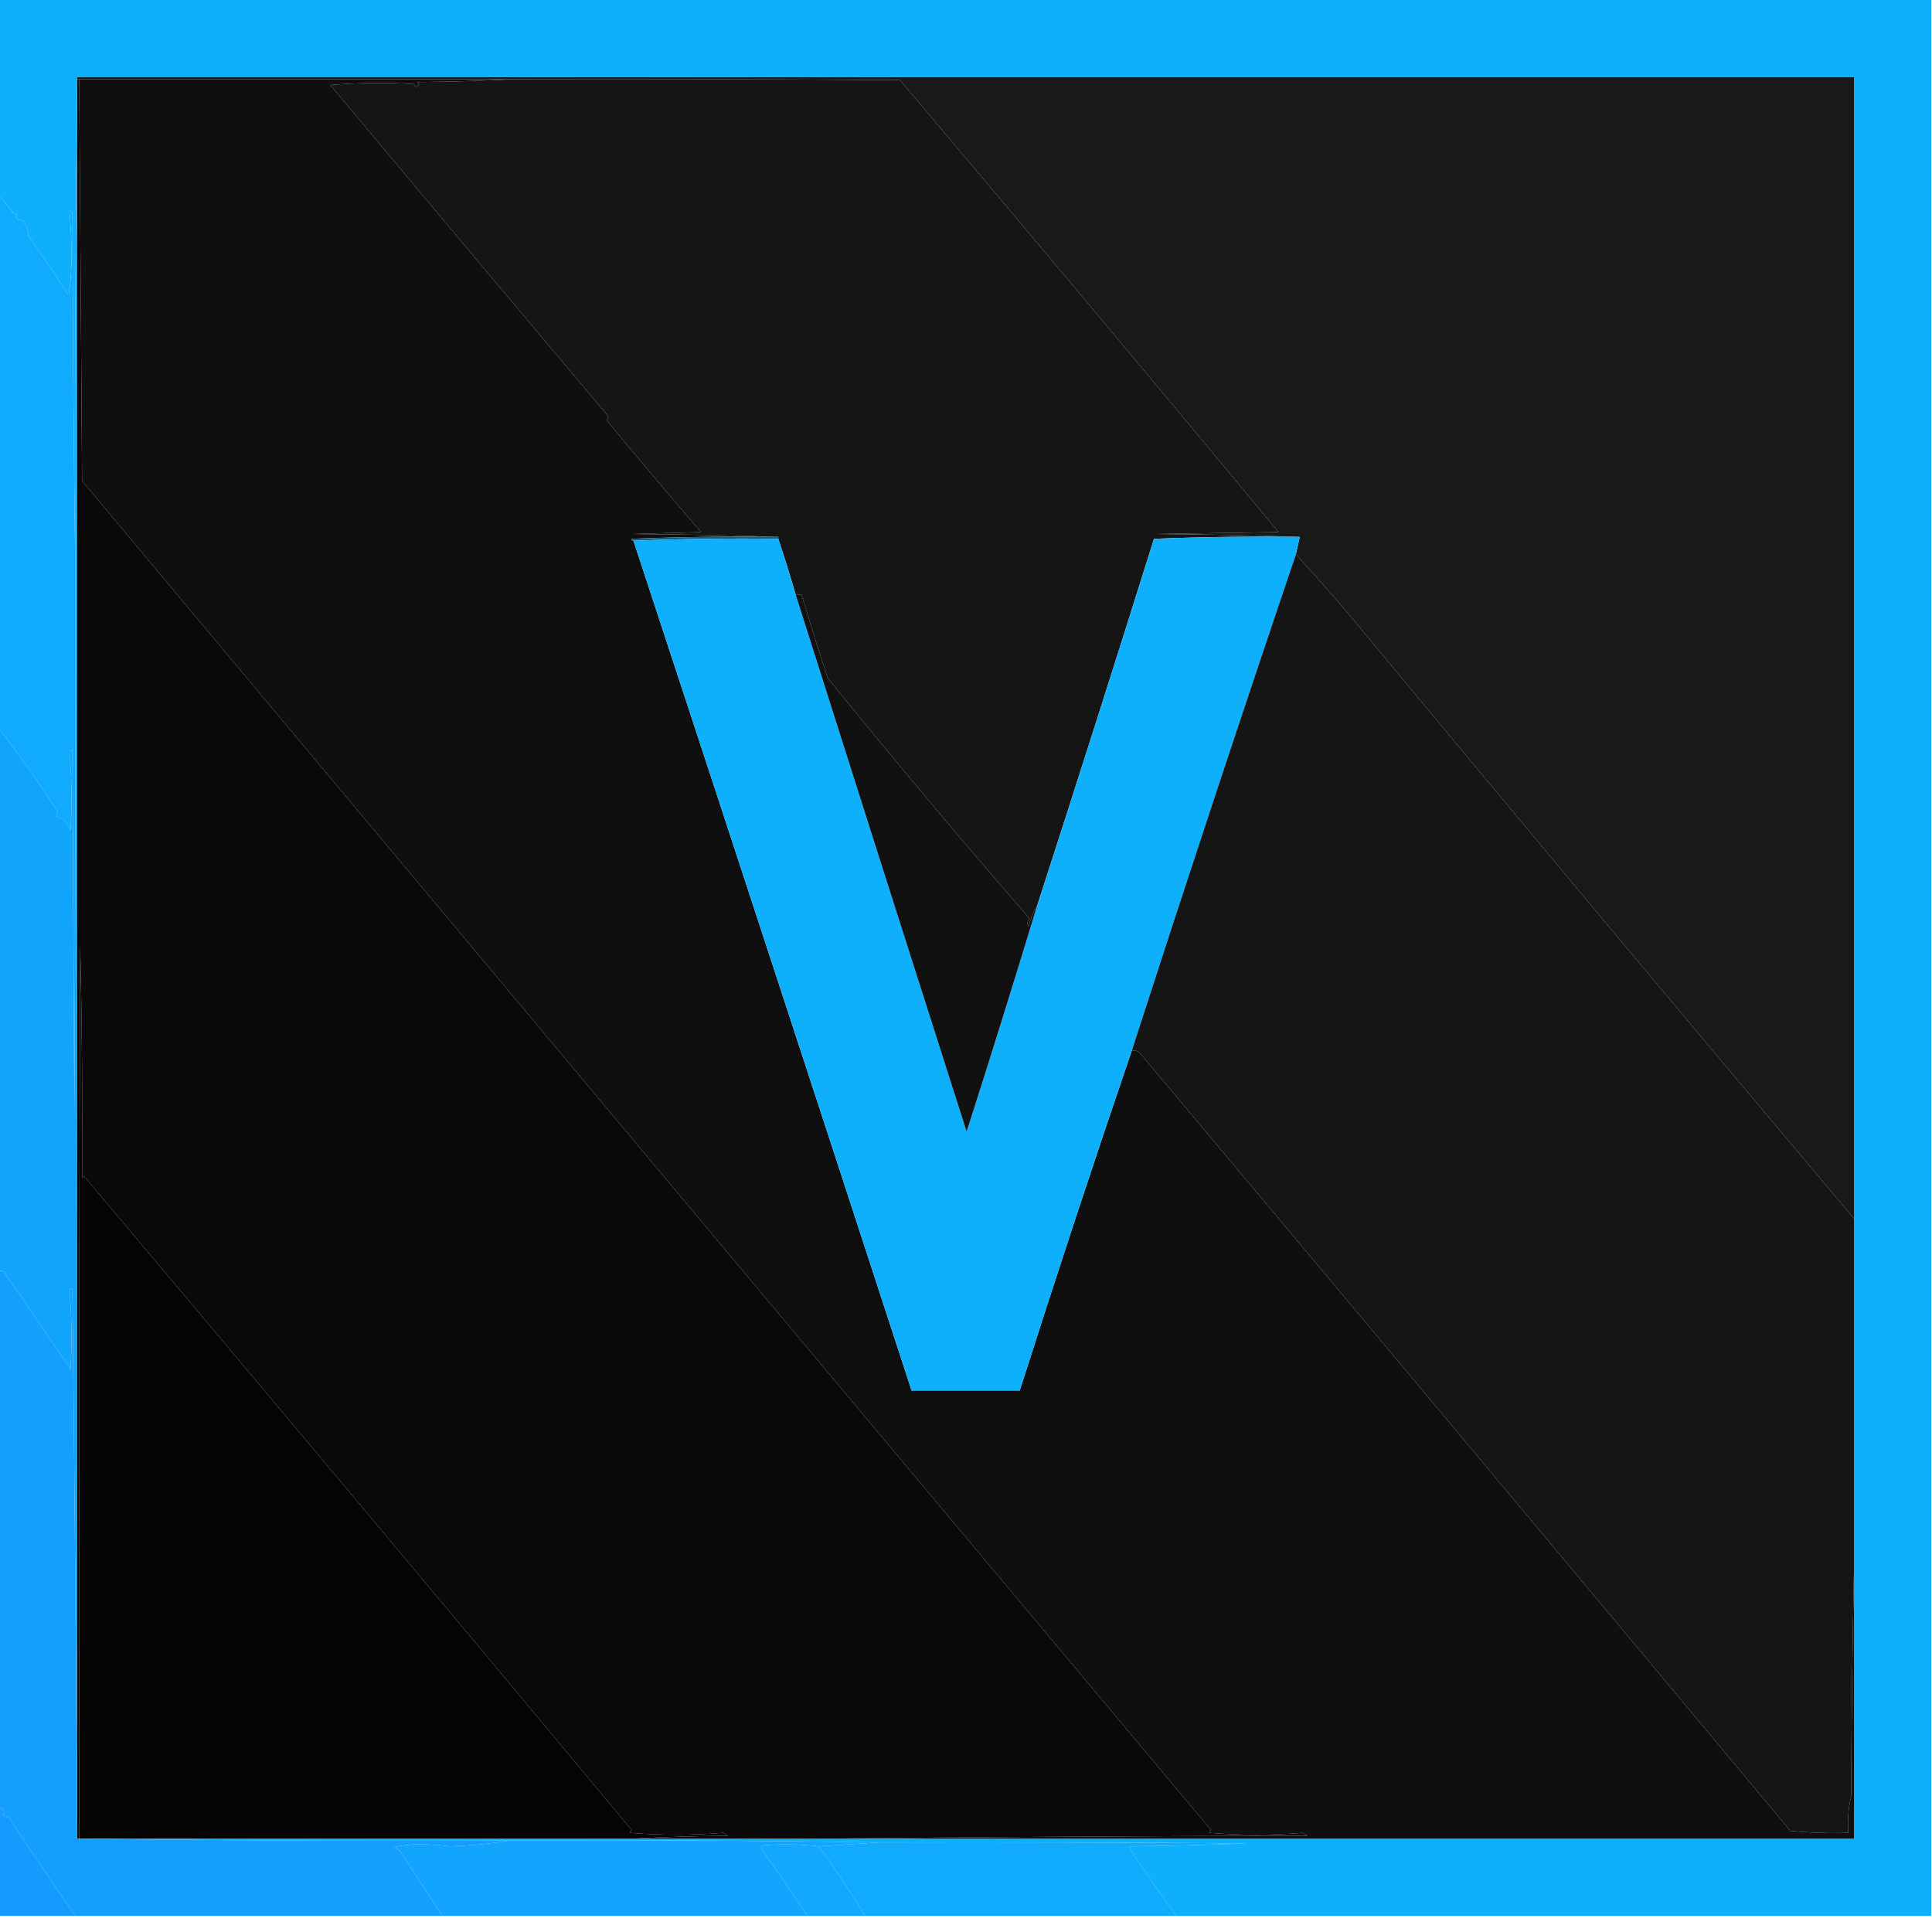
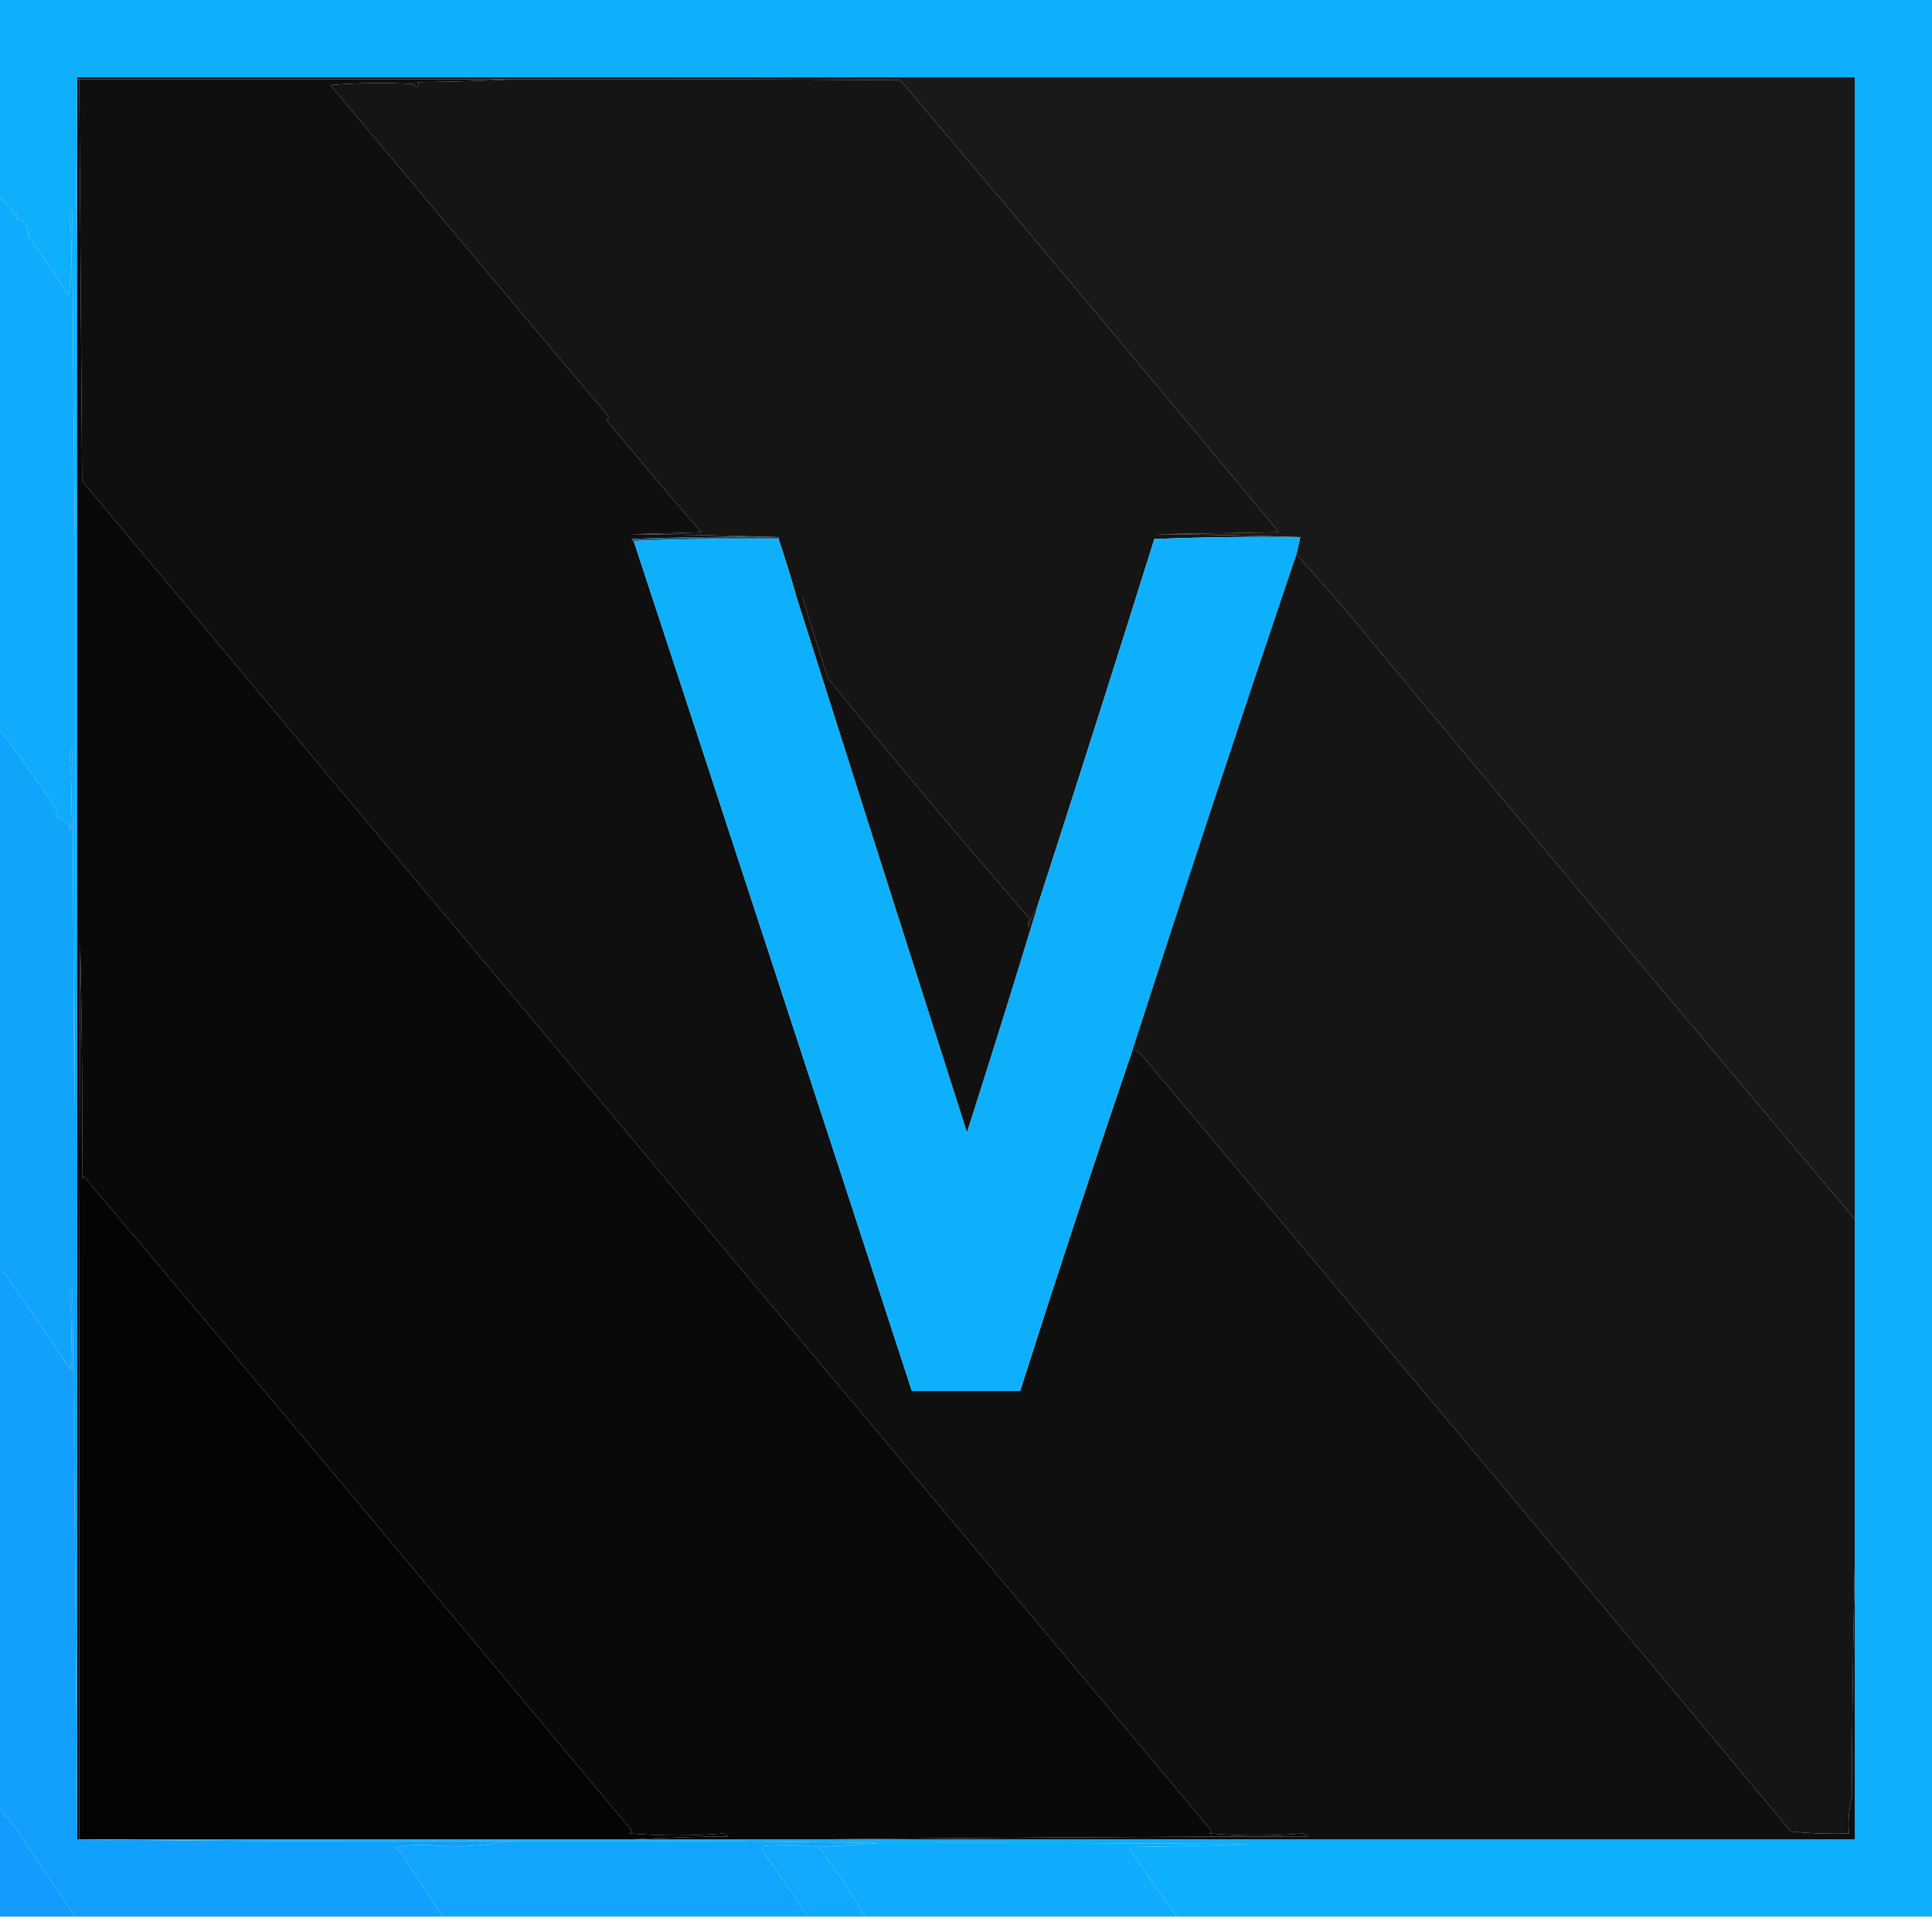
- <svg xmlns="http://www.w3.org/2000/svg" viewBox="0 0 24 24" version="1.1" id="svg1" xml:space="preserve">
-   <defs id="defs1" />
-   <g style="clip-rule:evenodd;fill-rule:evenodd;image-rendering:optimizeQuality;shape-rendering:geometricPrecision;text-rendering:geometricPrecision" id="g426" transform="matrix(0.02399143,0,0,0.02399143,0.01199571,0.01199571)">
-     <g id="g1-9">
-       <path style="opacity:1" fill="#0fb0fb" d="m -0.5,-0.5 c 333.333,0 666.667,0 1000,0 0,330.667 0,661.333 0,992 -130.333,0 -260.667,0 -391,0 -7.587,-10.332 -15.421,-21.665 -23.5,-34 -0.667,-0.667 -0.667,-1.333 0,-2 19.961,-0.232 40.128,-0.732 60.5,-1.5 -63.666,-0.5 -127.332,-0.667 -191,-0.5 -63.595,-0.996 -127.262,-1.329 -191,-1 -74.835,0.333 -149.502,-10e-4 -224,-1 0.333,0 0.667,0 1,0 95.667,0 191.333,0 287,0 33.333,0 66.667,0 100,0 177.333,0 354.667,0 532,0 0,-47 0,-94 0,-141 0,-60 0,-120 0,-180 0,-197 0,-394 0,-591 -306.667,0 -613.333,0 -920,0 -0.999,85.498 -1.333,171.165 -1,257 -0.833,-62.165 -1.333,-124.499 -1.5,-187 -0.654,-1.196 -1.154,-1.196 -1.5,0 0.649,6.953 0.983,13.953 1,21 0.133,7.434 -0.367,14.767 -1.5,22 -6.753,-10.506 -13.752,-20.84 -21,-31 0.257,-2.876 -0.743,-5.543 -3,-8 -1.281,0.119 -2.448,-0.381 -3.5,-1.5 1.333,-1.84 1.166,-2.34 -0.5,-1.5 -2.364,-3.19 -4.864,-6.19 -7.5,-9 0,-34 0,-68 0,-102 z" id="path1-5" />
-     </g>
-     <g id="g2">
-       <path style="opacity:1" fill="#0f0f0f" d="m 40.5,40.5 c 75.333,0 150.667,0 226,0 -16.828,0.832 -33.828,1.332 -51,1.5 1.154,0.914 0.987,1.747 -0.5,2.5 -0.5,-0.5 -1,-1 -1.5,-1.5 -14.345,-0.833 -28.678,-0.666 -43,0.5 47.093,56.346 94.927,113.346 143.5,171 0.617,0.949 0.451,1.782 -0.5,2.5 16.096,19.519 32.429,38.852 49,58 -12,0.333 -24,0.667 -36,1 25.503,0.168 50.837,0.668 76,1.5 -25.342,-0.333 -50.675,0 -76,1 0.124,0.607 0.457,0.94 1,1 48.207,146.621 96.207,293.287 144,440 18.667,0 37.333,0 56,0 18.761,-58.949 38.095,-117.616 58,-176 1.478,-0.262 2.811,0.071 4,1 112.571,134.148 224.905,268.482 337,403 9.978,0.999 19.978,1.332 30,1 -0.455,-6.514 0.045,-12.847 1.5,-19 0.167,-39.835 0.667,-79.502 1.5,-119 0,47 0,94 0,141 -177.333,0 -354.667,0 -532,0 82.832,-0.833 165.832,-1.333 249,-1.5 -0.916,-0.374 -1.75,-0.874 -2.5,-1.5 -16.103,1.324 -32.269,1.324 -48.5,0 0.209,-0.586 0.543,-1.086 1,-1.5 C 430.936,713.554 236.103,480.72 42,248.5 41.471,179.308 40.971,109.975 40.5,40.5 Z" id="path2-1" />
-     </g>
-     <g id="g3-3">
-       <path style="opacity:1" fill="#151515" d="m 266.5,40.5 c 66.334,-0.167 132.668,0 199,0.5 67.584,79.89 132.917,157.89 196,234 -21.333,0.333 -42.667,0.667 -64,1 25.17,0.168 50.17,0.668 75,1.5 -25.241,-0.328 -50.408,0.005 -75.5,1 -19.904,63.539 -40.07,126.872 -60.5,190 -1.826,2.83 -3.326,6.497 -4.5,11 -0.72,-1.612 -0.554,-3.112 0.5,-4.5 -35.526,-40.865 -70.36,-82.365 -104.5,-124.5 -4.658,-14.306 -9.158,-28.639 -13.5,-43 -1,0 -2,0 -3,0 -2.804,-9.743 -5.804,-19.41 -9,-29 0,-0.333 0,-0.667 0,-1 -25.163,-0.832 -50.497,-1.332 -76,-1.5 12,-0.333 24,-0.667 36,-1 -16.571,-19.148 -32.904,-38.481 -49,-58 0.951,-0.718 1.117,-1.551 0.5,-2.5 -48.573,-57.654 -96.407,-114.654 -143.5,-171 14.322,-1.166 28.655,-1.333 43,-0.5 0.5,0.5 1,1 1.5,1.5 1.487,-0.753 1.654,-1.586 0.5,-2.5 17.172,-0.168 34.172,-0.668 51,-1.5 z" id="path3-3" />
-     </g>
-     <g id="g4-0">
-       <path style="opacity:1" fill="#191919" d="m 39.5,40.5 c 0,-0.333 0,-0.667 0,-1 306.667,0 613.333,0 920,0 0,197 0,394 0,591 C 870.373,524.773 782.873,420.106 697,316.5 c -8.727,-10.219 -17.561,-20.219 -26.5,-30 0.667,-3 1.333,-6 2,-9 -24.83,-0.832 -49.83,-1.332 -75,-1.5 21.333,-0.333 42.667,-0.667 64,-1 -63.083,-76.11 -128.416,-154.11 -196,-234 -66.332,-0.5 -132.666,-0.667 -199,-0.5 -75.333,0 -150.667,0 -226,0 -0.333,0 -0.667,0 -1,0 z" id="path4-6" />
-     </g>
-     <g id="g5-1">
-       <path style="opacity:1" fill="#10abfd" d="m -0.5,101.5 c 2.636,2.81 5.136,5.81 7.5,9 1.666,-0.84 1.833,-0.34 0.5,1.5 1.052,1.119 2.219,1.619 3.5,1.5 2.257,2.457 3.257,5.124 3,8 7.247,10.16 14.248,20.494 21,31 1.133,-7.233 1.633,-14.566 1.5,-22 -0.017,-7.047 -0.35,-14.047 -1,-21 0.346,-1.196 0.846,-1.196 1.5,0 0.167,62.501 0.667,124.835 1.5,187 0.167,93.001 0,186.001 -0.5,279 -0.333,-62.667 -0.667,-125.333 -1,-188 -0.5,0.5 -1,1 -1.5,1.5 1.156,13.425 1.322,26.925 0.5,40.5 -1.333,-3.939 -3.666,-6.273 -7,-7 -0.617,-0.949 -0.451,-1.782 0.5,-2.5 -9.474,-14.624 -19.474,-28.791 -30,-42.5 0,-92 0,-184 0,-276 z" id="path5-3" />
-     </g>
-     <g id="g6-6">
-       <path style="opacity:1" fill="#090909" d="m 39.5,40.5 c 0.333,0 0.667,0 1,0 0.471,69.475 0.971,138.808 1.5,208 194.103,232.22 388.936,465.054 584.5,698.5 -0.457,0.414 -0.791,0.914 -1,1.5 16.231,1.324 32.397,1.324 48.5,0 0.75,0.626 1.584,1.126 2.5,1.5 -83.168,0.167 -166.168,0.667 -249,1.5 -33.333,0 -66.667,0 -100,0 16.162,-0.831 32.495,-1.331 49,-1.5 -0.916,-0.374 -1.75,-0.874 -2.5,-1.5 -16.103,1.324 -32.269,1.324 -48.5,0 0.209,-0.586 0.543,-1.086 1,-1.5 C 232.376,833.874 137.876,721.041 43,608.5 c -0.333,0.333 -0.667,0.667 -1,1 0.284,-40.197 -0.05,-80.531 -1,-121 -0.5,154.333 -0.667,308.666 -0.5,463 -0.333,0 -0.667,0 -1,0 0,-303.667 0,-607.333 0,-911 z" id="path6-4" />
-     </g>
-     <g id="g7-2">
-       <path style="opacity:1" fill="#106188" d="m 402.5,277.5 c 0,0.333 0,0.667 0,1 -25.172,-0.331 -50.172,0.002 -75,1 -0.543,-0.06 -0.876,-0.393 -1,-1 25.325,-1 50.658,-1.333 76,-1 z" id="path7-8" />
-     </g>
-     <g id="g8-7">
-       <path style="opacity:1" fill="#0fb0fb" d="m 672.5,277.5 c -0.667,3 -1.333,6 -2,9 -28.911,85.399 -57.244,171.066 -85,257 -19.905,58.384 -39.239,117.051 -58,176 -18.667,0 -37.333,0 -56,0 -47.793,-146.713 -95.793,-293.379 -144,-440 24.828,-0.998 49.828,-1.331 75,-1 3.196,9.59 6.196,19.257 9,29 29.402,92.706 58.902,185.373 88.5,278 12.471,-38.911 24.637,-77.911 36.5,-117 20.43,-63.128 40.596,-126.461 60.5,-190 25.092,-0.995 50.259,-1.328 75.5,-1 z" id="path8-4" />
-     </g>
-     <g id="g9-0">
-       <path style="opacity:1" fill="#151515" d="m 670.5,286.5 c 8.939,9.781 17.773,19.781 26.5,30 85.873,103.606 173.373,208.273 262.5,314 0,60 0,120 0,180 -0.833,39.498 -1.333,79.165 -1.5,119 -1.455,6.153 -1.955,12.486 -1.5,19 -10.022,0.332 -20.022,-10e-4 -30,-1 -112.095,-134.518 -224.429,-268.852 -337,-403 -1.189,-0.929 -2.522,-1.262 -4,-1 27.756,-85.934 56.089,-171.601 85,-257 z" id="path9-2" />
-     </g>
-     <g id="g10-5">
-       <path style="opacity:1" fill="#111112" d="m 411.5,307.5 c 1,0 2,0 3,0 4.342,14.361 8.842,28.694 13.5,43 34.14,42.135 68.974,83.635 104.5,124.5 -1.054,1.388 -1.22,2.888 -0.5,4.5 1.174,-4.503 2.674,-8.17 4.5,-11 -11.863,39.089 -24.029,78.089 -36.5,117 -29.598,-92.627 -59.098,-185.294 -88.5,-278 z" id="path10-4" />
-     </g>
-     <g id="g11-3">
-       <path style="opacity:1" fill="#11a4fb" d="m 39.5,39.5 c 0,0.333 0,0.667 0,1 0,303.667 0,607.333 0,911 -0.626,-94.504 -1.459,-189.171 -2.5,-284 -0.654,-1.196 -1.154,-1.196 -1.5,0 1.148,13.621 1.315,27.288 0.5,41 C 24.905,691.951 13.405,675.117 1.5,658 c -0.594,-0.464 -1.261,-0.631 -2,-0.5 0,-93.333 0,-186.667 0,-280 10.526,13.709 20.526,27.876 30,42.5 -0.951,0.718 -1.117,1.551 -0.5,2.5 3.334,0.727 5.667,3.061 7,7 0.822,-13.575 0.656,-27.075 -0.5,-40.5 0.5,-0.5 1,-1 1.5,-1.5 0.333,62.667 0.667,125.333 1,188 0.5,-92.999 0.667,-185.999 0.5,-279 -0.333,-85.835 7e-4,-171.502 1,-257 z" id="path11-1" />
-     </g>
-     <g id="g12-4">
-       <path style="opacity:1" fill="#040404" d="m 327.5,951.5 c -95.667,0 -191.333,0 -287,0 -0.167,-154.334 0,-308.667 0.5,-463 0.95,40.469 1.284,80.803 1,121 0.333,-0.333 0.667,-0.667 1,-1 94.876,112.541 189.376,225.374 283.5,338.5 -0.457,0.414 -0.791,0.914 -1,1.5 16.231,1.324 32.397,1.324 48.5,0 0.75,0.626 1.584,1.126 2.5,1.5 -16.505,0.169 -32.838,0.669 -49,1.5 z" id="path12-5" />
-     </g>
-     <g id="g13-1">
-       <path style="opacity:1" fill="#139ffd" d="m -0.5,657.5 c 0.739,-0.131 1.406,0.036 2,0.5 11.905,17.117 23.405,33.951 34.5,50.5 0.815,-13.712 0.648,-27.379 -0.5,-41 0.346,-1.196 0.846,-1.196 1.5,0 1.041,94.829 1.874,189.496 2.5,284 74.498,0.999 149.165,1.333 224,1 -10.194,1.676 -20.694,2.676 -31.5,3 -4.586,-0.653 -9.253,-0.987 -14,-1 -5.005,-0.143 -9.839,0.357 -14.5,1.5 1.431,0.465 2.597,1.299 3.5,2.5 7.188,11.057 14.354,22.057 21.5,33 -63.333,0 -126.667,0 -190,0 -11.171,-16.059 -22.671,-33.059 -34.5,-51 -1,-0.333 -2,-0.667 -3,-1 1.008,-1.866 0.508,-3.199 -1.5,-4 0,-92.667 0,-185.333 0,-278 z" id="path13-3" />
-     </g>
-     <g id="g14-2">
-       <path style="opacity:1" fill="#149bfe" d="m -0.5,935.5 c 2.008,0.801 2.508,2.134 1.5,4 1,0.333 2,0.667 3,1 11.829,17.941 23.329,34.941 34.5,51 -13,0 -26,0 -39,0 0,-18.667 0,-37.333 0,-56 z" id="path14-7" />
-     </g>
-     <g id="g15-3">
-       <path style="opacity:1" fill="#11a5fd" d="m 263.5,952.5 c 63.738,-0.329 127.405,0.004 191,1 -10.333,0.667 -20.667,1.333 -31,2 -9.589,-1.139 -19.256,-1.306 -29,-0.5 -0.457,0.414 -0.791,0.914 -1,1.5 8.257,11.522 16.257,23.189 24,35 -63,0 -126,0 -189,0 -7.146,-10.943 -14.312,-21.943 -21.5,-33 -0.903,-1.201 -2.069,-2.035 -3.5,-2.5 4.661,-1.143 9.495,-1.643 14.5,-1.5 4.747,0.013 9.414,0.347 14,1 10.806,-0.324 21.306,-1.324 31.5,-3 z" id="path15-4" />
-     </g>
-     <g id="g16-6">
-       <path style="opacity:1" fill="#10abfc" d="m 454.5,953.5 c 63.668,-0.167 127.334,0 191,0.5 -20.372,0.768 -40.539,1.268 -60.5,1.5 -0.667,0.667 -0.667,1.333 0,2 8.079,12.335 15.913,23.668 23.5,34 -53.667,0 -107.333,0 -161,0 -7.615,-12.277 -15.615,-24.277 -24,-36 10.333,-0.667 20.667,-1.333 31,-2 z" id="path16-8" />
-     </g>
-     <g id="g17-6">
-       <path style="opacity:1" fill="#11a8fd" d="m 423.5,955.5 c 8.385,11.723 16.385,23.723 24,36 -10,0 -20,0 -30,0 -7.743,-11.811 -15.743,-23.478 -24,-35 0.209,-0.586 0.543,-1.086 1,-1.5 9.744,-0.806 19.411,-0.639 29,0.5 z" id="path17-4" />
-     </g>
+ <svg xmlns="http://www.w3.org/2000/svg" viewBox="0 0 24 24" xml:space="preserve">
+   <g style="clip-rule:evenodd;fill-rule:evenodd;image-rendering:optimizeQuality;shape-rendering:geometricPrecision;text-rendering:geometricPrecision">
+     <path style="opacity:1" fill="#0fb0fb" d="M-.5-.5h1000v992h-391c-7.587-10.332-15.421-21.665-23.5-34-.667-.667-.667-1.333 0-2 19.961-.232 40.128-.732 60.5-1.5-63.666-.5-127.332-.667-191-.5a9173.05 9173.05 0 0 0-191-1 12543 12543 0 0 1-224-1h920v-912h-920c-1 85.498-1.333 171.165-1 257a17438.453 17438.453 0 0 1-1.5-187c-.654-1.196-1.154-1.196-1.5 0 .65 6.953.983 13.953 1 21a127.129 127.129 0 0 1-1.5 22 774.006 774.006 0 0 0-21-31c.257-2.876-.743-5.543-3-8-1.281.119-2.448-.381-3.5-1.5 1.333-1.84 1.166-2.34-.5-1.5a101.396 101.396 0 0 0-7.5-9V-.5z" transform="matrix(.024 0 0 .024 .012 .012)" />
+     <path style="opacity:1" fill="#0f0f0f" d="M40.5 40.5h226a1289.422 1289.422 0 0 1-51 1.5c1.154.914.987 1.747-.5 2.5l-1.5-1.5a308.732 308.732 0 0 0-43 .5 56687.915 56687.915 0 0 0 143.5 171c.617.949.451 1.782-.5 2.5a3190.813 3190.813 0 0 0 49 58l-36 1c25.503.168 50.837.668 76 1.5-25.342-.333-50.675 0-76 1 .124.607.457.94 1 1a169269.725 169269.725 0 0 1 144 440h56a9060.724 9060.724 0 0 1 58-176c1.478-.262 2.811.071 4 1a152683.585 152683.585 0 0 1 337 403 225.771 225.771 0 0 0 30 1c-.455-6.514.045-12.847 1.5-19 .167-39.835.667-79.502 1.5-119v141h-532c82.832-.833 165.832-1.333 249-1.5a9.454 9.454 0 0 1-2.5-1.5 296.6 296.6 0 0 1-48.5 0 3.647 3.647 0 0 1 1-1.5A828683.263 828683.263 0 0 1 42 248.5c-.529-69.192-1.029-138.525-1.5-208z" transform="matrix(.024 0 0 .024 .012 .012)" />
+     <path style="opacity:1" fill="#151515" d="M266.5 40.5c66.334-.167 132.668 0 199 .5 67.584 79.89 132.917 157.89 196 234l-64 1c25.17.168 50.17.668 75 1.5-25.241-.328-50.408.005-75.5 1a21174.87 21174.87 0 0 1-60.5 190c-1.826 2.83-3.326 6.497-4.5 11-.72-1.612-.554-3.112.5-4.5A4689.6 4689.6 0 0 1 428 350.5a2129.484 2129.484 0 0 1-13.5-43h-3a732.288 732.288 0 0 0-9-29v-1a2872.361 2872.361 0 0 0-76-1.5l36-1a3190.813 3190.813 0 0 1-49-58c.951-.718 1.117-1.551.5-2.5a56687.915 56687.915 0 0 1-143.5-171 308.732 308.732 0 0 1 43-.5l1.5 1.5c1.487-.753 1.654-1.586.5-2.5 17.172-.168 34.172-.668 51-1.5z" transform="matrix(.024 0 0 .024 .012 .012)" />
+     <path style="opacity:1" fill="#191919" d="M39.5 40.5v-1h920v591a49141.068 49141.068 0 0 1-262.5-314 1189.937 1189.937 0 0 0-26.5-30l2-9c-24.83-.832-49.83-1.332-75-1.5l64-1c-63.083-76.11-128.416-154.11-196-234-66.332-.5-132.666-.667-199-.5h-227z" transform="matrix(.024 0 0 .024 .012 .012)" />
+     <path style="opacity:1" fill="#10abfd" d="M-.5 101.5c2.636 2.81 5.136 5.81 7.5 9 1.666-.84 1.833-.34.5 1.5 1.052 1.119 2.219 1.619 3.5 1.5 2.257 2.457 3.257 5.124 3 8a774.006 774.006 0 0 1 21 31 127.129 127.129 0 0 0 1.5-22 231.718 231.718 0 0 0-1-21c.346-1.196.846-1.196 1.5 0 .167 62.501.667 124.835 1.5 187 .167 93.001 0 186.001-.5 279l-1-188-1.5 1.5a276.59 276.59 0 0 1 .5 40.5c-1.333-3.939-3.666-6.273-7-7-.617-.949-.45-1.782.5-2.5a650.818 650.818 0 0 0-30-42.5v-276z" transform="matrix(.024 0 0 .024 .012 .012)" />
+     <path style="opacity:1" fill="#090909" d="M39.5 40.5h1c.471 69.475.971 138.808 1.5 208A828683.263 828683.263 0 0 0 626.5 947a3.647 3.647 0 0 0-1 1.5 296.6 296.6 0 0 0 48.5 0 9.454 9.454 0 0 0 2.5 1.5c-83.168.167-166.168.667-249 1.5h-100a1191.857 1191.857 0 0 1 49-1.5 9.454 9.454 0 0 1-2.5-1.5 296.6 296.6 0 0 1-48.5 0 3.647 3.647 0 0 1 1-1.5A68252.346 68252.346 0 0 0 43 608.5l-1 1c.284-40.197-.05-80.531-1-121-.5 154.333-.667 308.666-.5 463h-1v-911z" transform="matrix(.024 0 0 .024 .012 .012)" />
+     <path style="opacity:1" fill="#106188" d="M402.5 277.5v1c-25.172-.331-50.172.002-75 1-.543-.06-.876-.393-1-1 25.325-1 50.658-1.333 76-1z" transform="matrix(.024 0 0 .024 .012 .012)" />
+     <path style="opacity:1" fill="#0fb0fb" d="m672.5 277.5-2 9a19314.758 19314.758 0 0 0-85 257 9060.724 9060.724 0 0 0-58 176h-56a169269.725 169269.725 0 0 0-144-440 1406.593 1406.593 0 0 1 75-1 732.288 732.288 0 0 1 9 29 134637.88 134637.88 0 0 0 88.5 278 7904.93 7904.93 0 0 0 36.5-117 21174.87 21174.87 0 0 0 60.5-190 1434.677 1434.677 0 0 1 75.5-1z" transform="matrix(.024 0 0 .024 .012 .012)" />
+     <path style="opacity:1" fill="#151515" d="M670.5 286.5a1189.937 1189.937 0 0 1 26.5 30 49141.068 49141.068 0 0 0 262.5 314v180a7044.442 7044.442 0 0 0-1.5 119c-1.455 6.153-1.955 12.486-1.5 19a225.771 225.771 0 0 1-30-1 152683.585 152683.585 0 0 0-337-403c-1.189-.929-2.522-1.262-4-1a19314.758 19314.758 0 0 1 85-257z" transform="matrix(.024 0 0 .024 .012 .012)" />
+     <path style="opacity:1" fill="#111112" d="M411.5 307.5h3a2129.484 2129.484 0 0 0 13.5 43A4689.6 4689.6 0 0 0 532.5 475c-1.054 1.388-1.22 2.888-.5 4.5 1.174-4.503 2.674-8.17 4.5-11a7904.93 7904.93 0 0 1-36.5 117 134637.88 134637.88 0 0 1-88.5-278z" transform="matrix(.024 0 0 .024 .012 .012)" />
+     <path style="opacity:1" fill="#11a4fb" d="M39.5 39.5v912a65162.199 65162.199 0 0 0-2.5-284c-.654-1.196-1.154-1.196-1.5 0a285.645 285.645 0 0 1 .5 41A3571.408 3571.408 0 0 0 1.5 658a2.429 2.429 0 0 0-2-.5v-280a650.818 650.818 0 0 1 30 42.5c-.95.718-1.117 1.551-.5 2.5 3.334.727 5.667 3.061 7 7a276.59 276.59 0 0 0-.5-40.5l1.5-1.5 1 188c.5-92.999.667-185.999.5-279-.333-85.835 0-171.502 1-257z" transform="matrix(.024 0 0 .024 .012 .012)" />
+     <path style="opacity:1" fill="#040404" d="M327.5 951.5h-287c-.167-154.334 0-308.667.5-463 .95 40.469 1.284 80.803 1 121l1-1A68252.346 68252.346 0 0 1 326.5 947a3.647 3.647 0 0 0-1 1.5 296.6 296.6 0 0 0 48.5 0 9.454 9.454 0 0 0 2.5 1.5c-16.505.169-32.838.669-49 1.5z" transform="matrix(.024 0 0 .024 .012 .012)" />
+     <path style="opacity:1" fill="#139ffd" d="M-.5 657.5a2.429 2.429 0 0 1 2 .5A3571.408 3571.408 0 0 1 36 708.5a285.645 285.645 0 0 0-.5-41c.346-1.196.846-1.196 1.5 0a65162.199 65162.199 0 0 1 2.5 284 12543 12543 0 0 0 224 1c-10.194 1.676-20.694 2.676-31.5 3a101.168 101.168 0 0 0-14-1c-5.005-.143-9.839.357-14.5 1.5a6.978 6.978 0 0 1 3.5 2.5 19122.723 19122.723 0 0 0 21.5 33h-190c-11.17-16.059-22.67-33.059-34.5-51l-3-1c1.008-1.866.508-3.199-1.5-4v-278z" transform="matrix(.024 0 0 .024 .012 .012)" />
+     <path style="opacity:1" fill="#149bfe" d="M-.5 935.5c2.008.801 2.508 2.134 1.5 4l3 1c11.83 17.941 23.33 34.941 34.5 51h-39v-56z" transform="matrix(.024 0 0 .024 .012 .012)" />
+     <path style="opacity:1" fill="#11a5fd" d="M263.5 952.5a9173.05 9173.05 0 0 1 191 1l-31 2a144.36 144.36 0 0 0-29-.5 3.647 3.647 0 0 0-1 1.5 1022.217 1022.217 0 0 1 24 35h-189a19122.723 19122.723 0 0 1-21.5-33 6.978 6.978 0 0 0-3.5-2.5c4.661-1.143 9.495-1.643 14.5-1.5 4.747.013 9.414.347 14 1 10.806-.324 21.306-1.324 31.5-3z" transform="matrix(.024 0 0 .024 .012 .012)" />
+     <path style="opacity:1" fill="#10abfc" d="M454.5 953.5c63.668-.167 127.334 0 191 .5a2322.563 2322.563 0 0 1-60.5 1.5c-.667.667-.667 1.333 0 2 8.079 12.335 15.913 23.668 23.5 34h-161a658.417 658.417 0 0 0-24-36l31-2z" transform="matrix(.024 0 0 .024 .012 .012)" />
+     <path style="opacity:1" fill="#11a8fd" d="M423.5 955.5a658.417 658.417 0 0 1 24 36h-30a1022.217 1022.217 0 0 0-24-35 3.647 3.647 0 0 1 1-1.5 144.36 144.36 0 0 1 29 .5z" transform="matrix(.024 0 0 .024 .012 .012)" />
  </g>
</svg>
